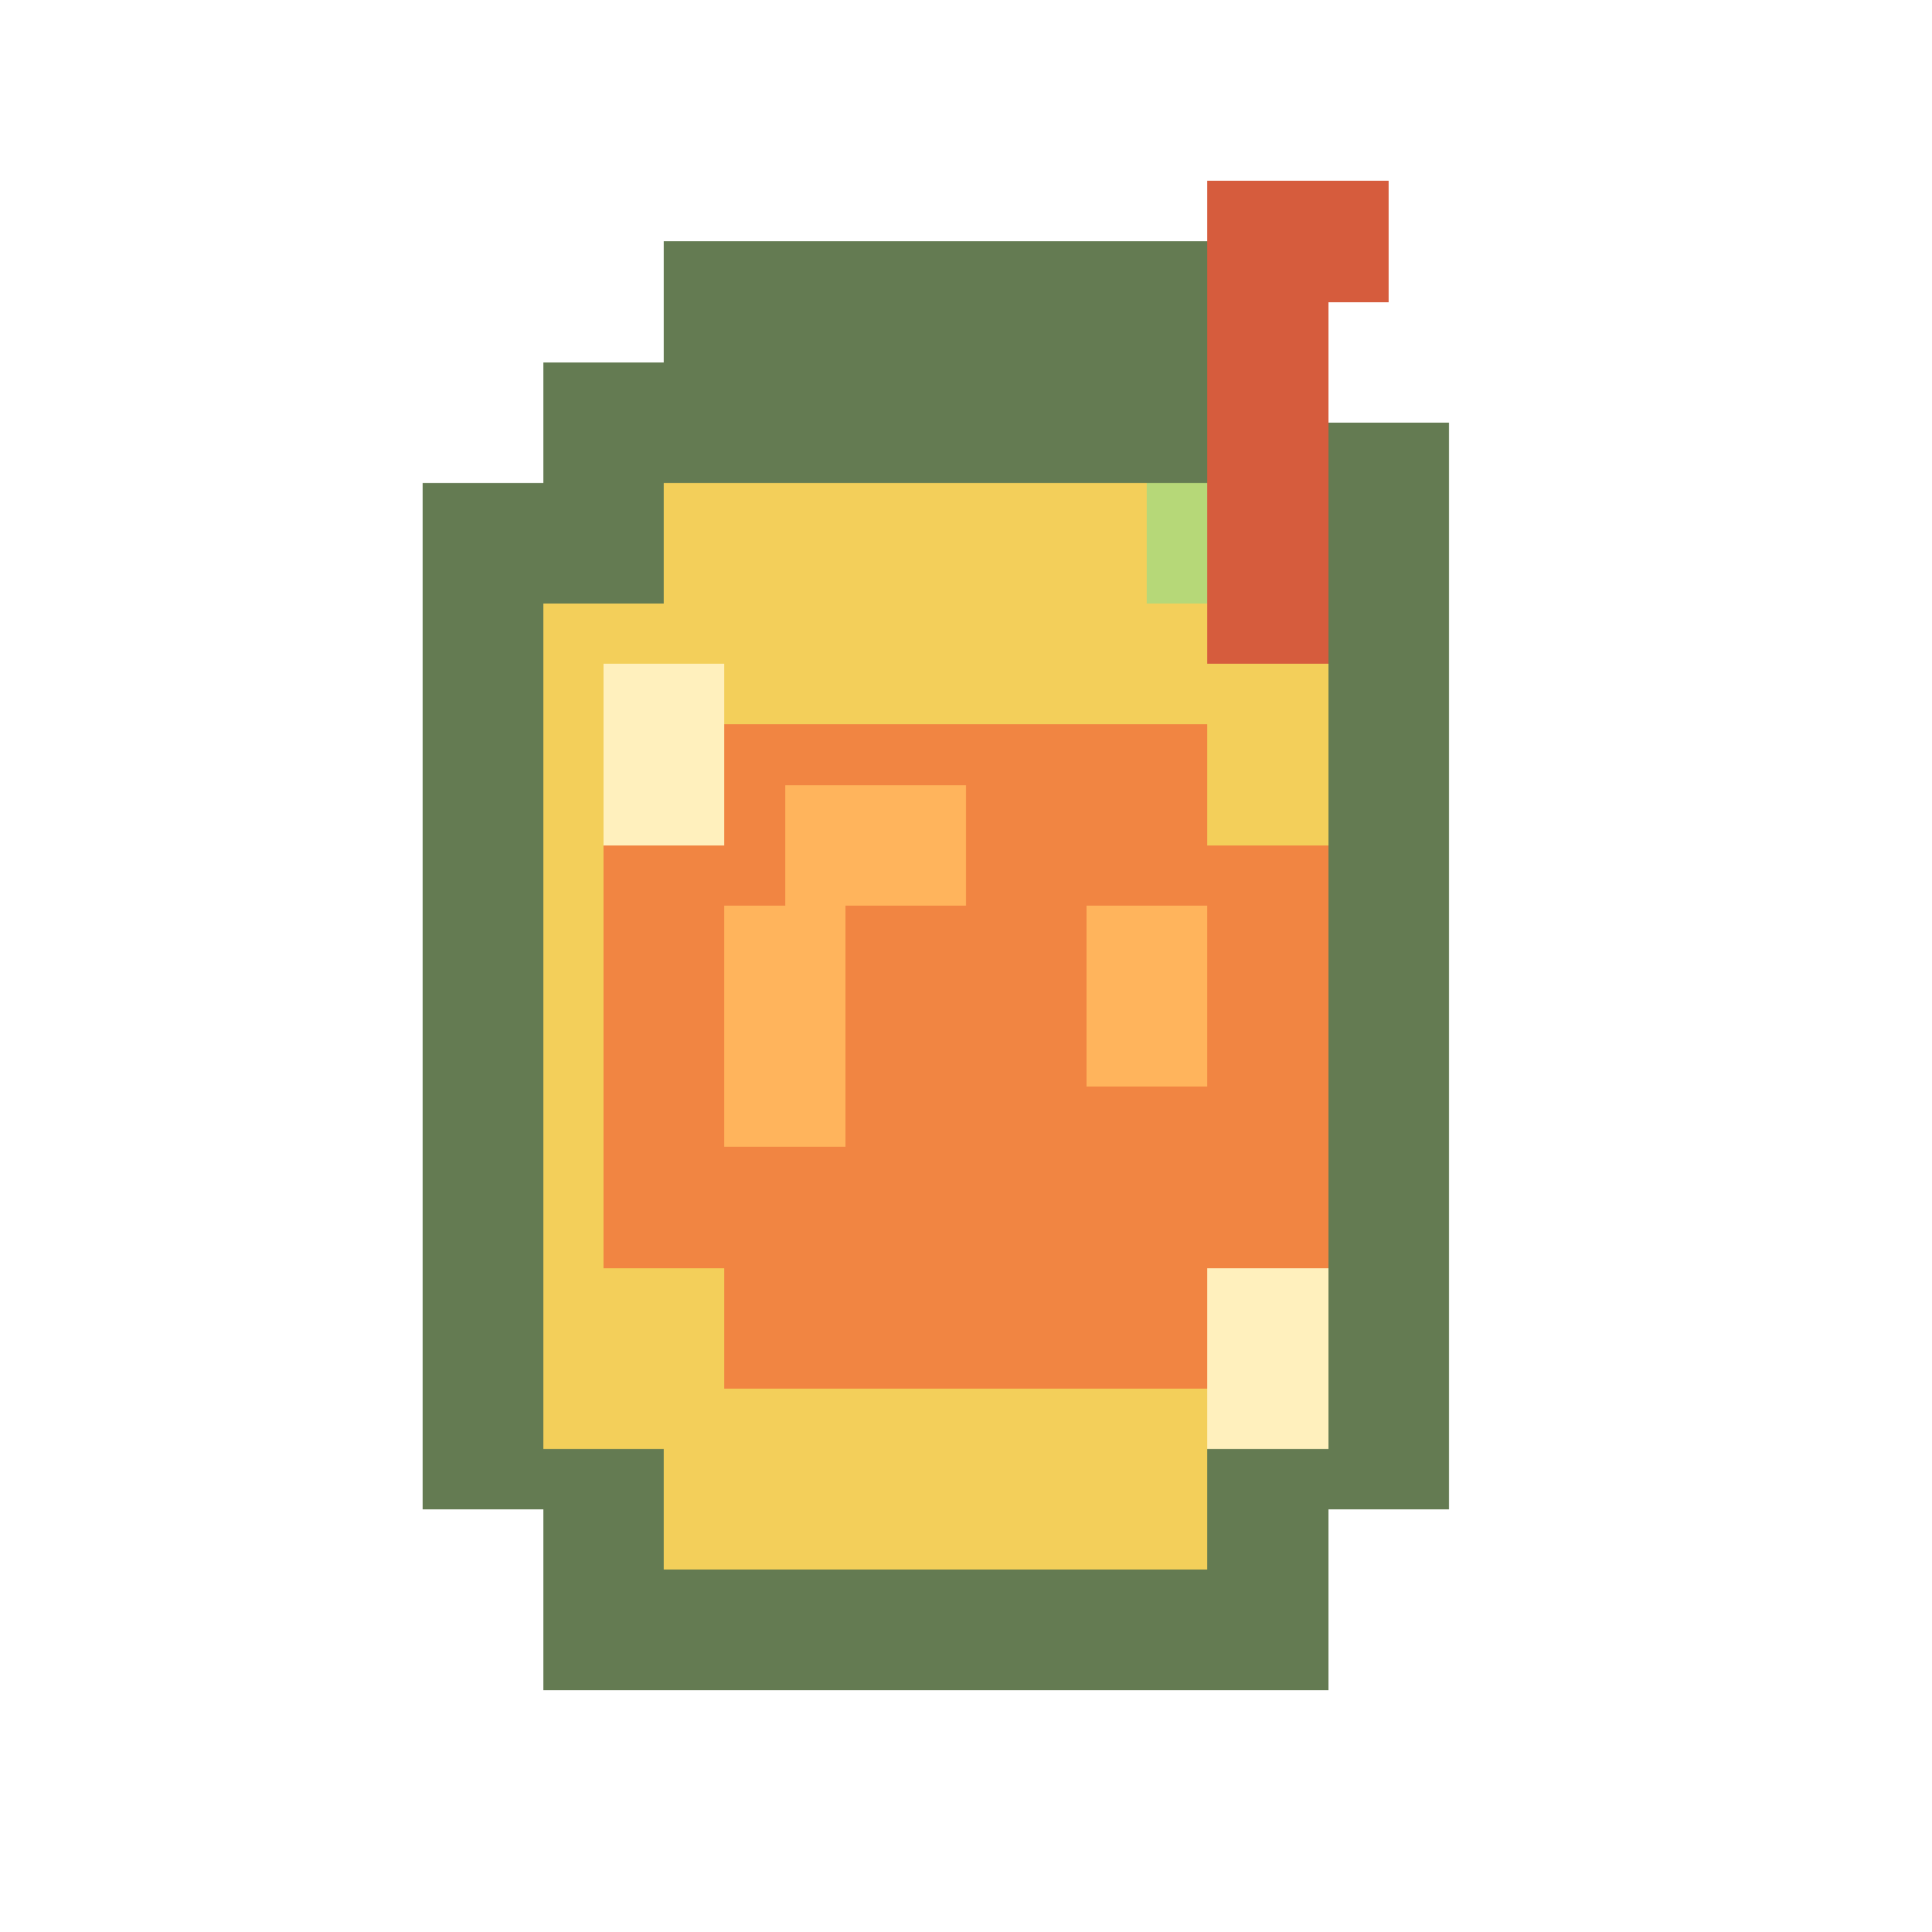
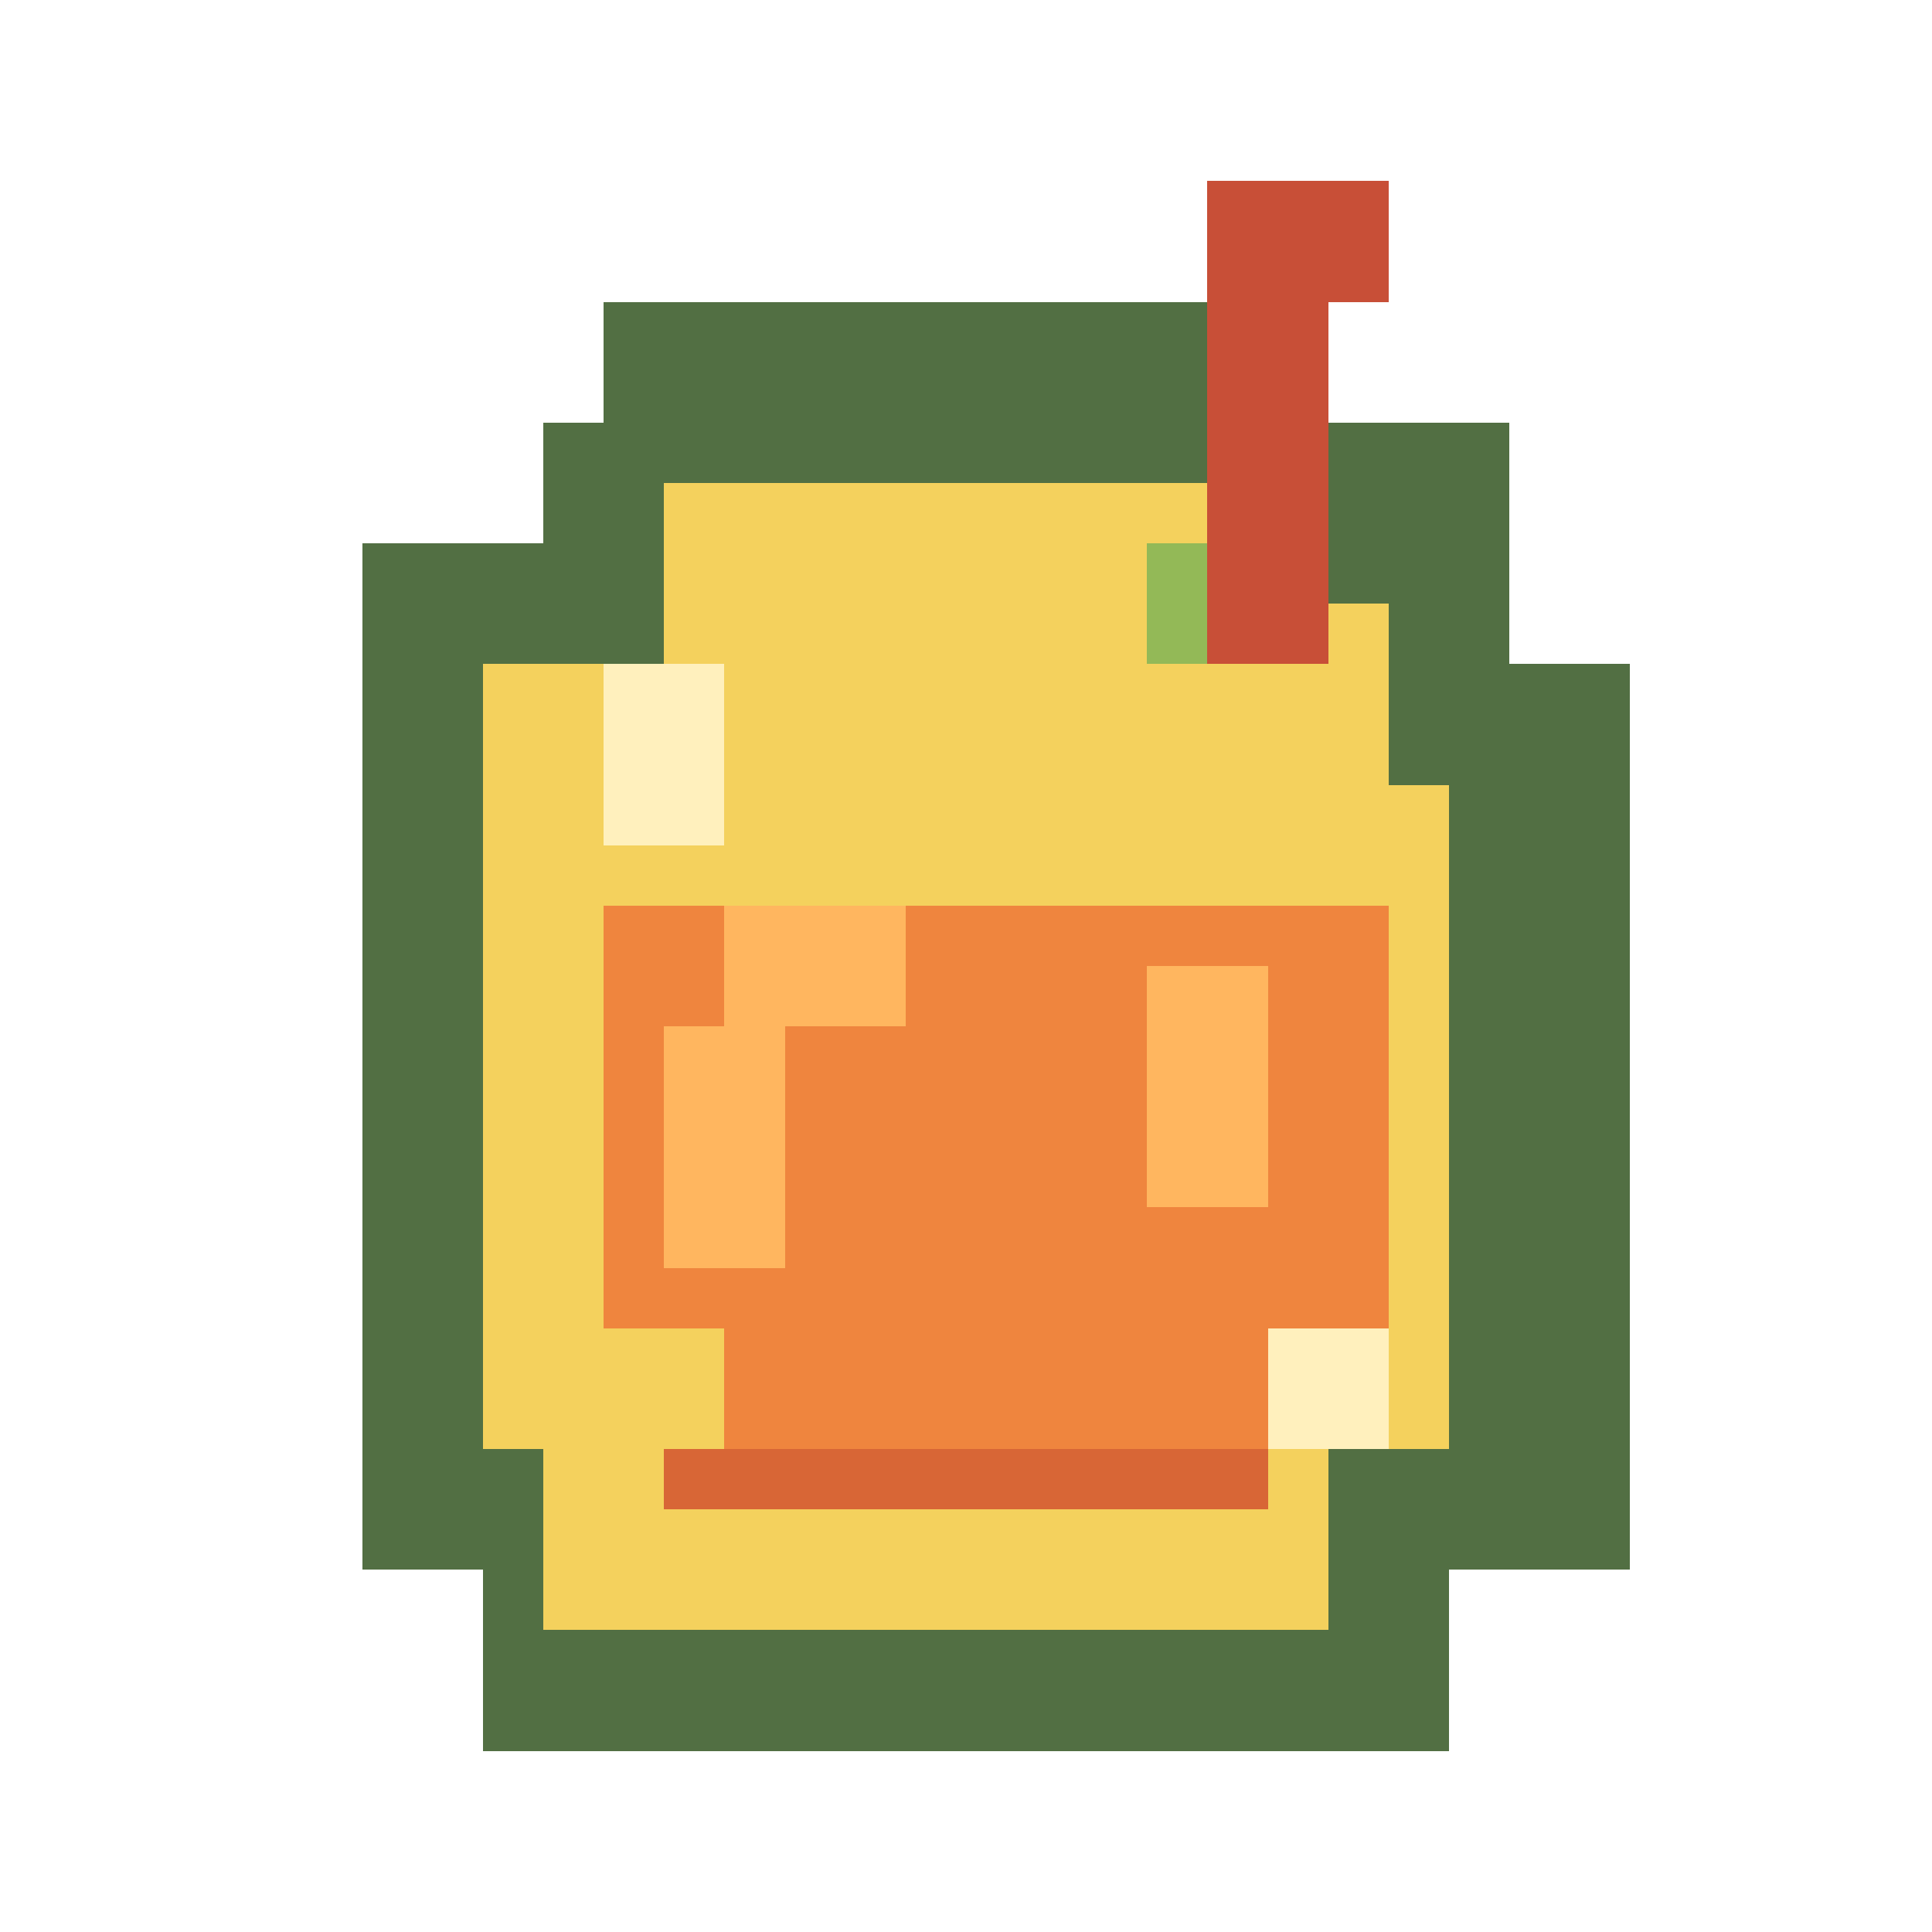
<svg xmlns="http://www.w3.org/2000/svg" viewBox="0 0 32 32" shape-rendering="crispEdges">
-   <path fill="#647b52" d="M11 4h11v3h2v18h-2v3H9v-3H7V8h2V6h2z" />
-   <path fill="#f3cf5a" d="M11 8h10v2h1v14h-2v2h-9v-2h-2V10h2z" />
-   <path fill="#f18542" d="M12 12h8v2h2v7h-2v2h-8v-2h-2v-7h2z" />
-   <path fill="#ffb45c" d="M13 13h3v2h-2v4h-2v-4h1zm5 2h2v3h-2z" />
-   <path fill="#b6d878" d="M19 8h3v2h-3z" />
-   <path fill="#d65c3d" d="M20 3h3v2h-1v6h-2z" />
-   <path fill="#fff0bd" d="M10 11h2v3h-2zm10 10h2v3h-2z" />
+   <path fill="#526f43" d="M10 5h12v2h3v4h2v15h-3v3H8v-3H6V9h3V7h1z" />
+   <path fill="#f4d15d" d="M11 8h10v2h2v3h1v11h-2v3H9v-3H8V11h3z" />
+   <path fill="#ef853e" d="M10 15h13v7h-2v2h-9v-2h-2z" />
+   <path fill="#ffb65f" d="M12 15h3v2h-2v4h-2v-4h1zm7 1h2v4h-2z" />
+   <path fill="#93b957" d="M19 9h3v2h-3z" />
+   <path fill="#c84f37" d="M20 3h3v2h-1v6h-2z" />
+   <path fill="#fff0bd" d="M10 11h2v3h-2zm11 11h2v2h-2z" />
+   <path fill="#d86636" d="M11 24h10v1H11z" />
</svg>
